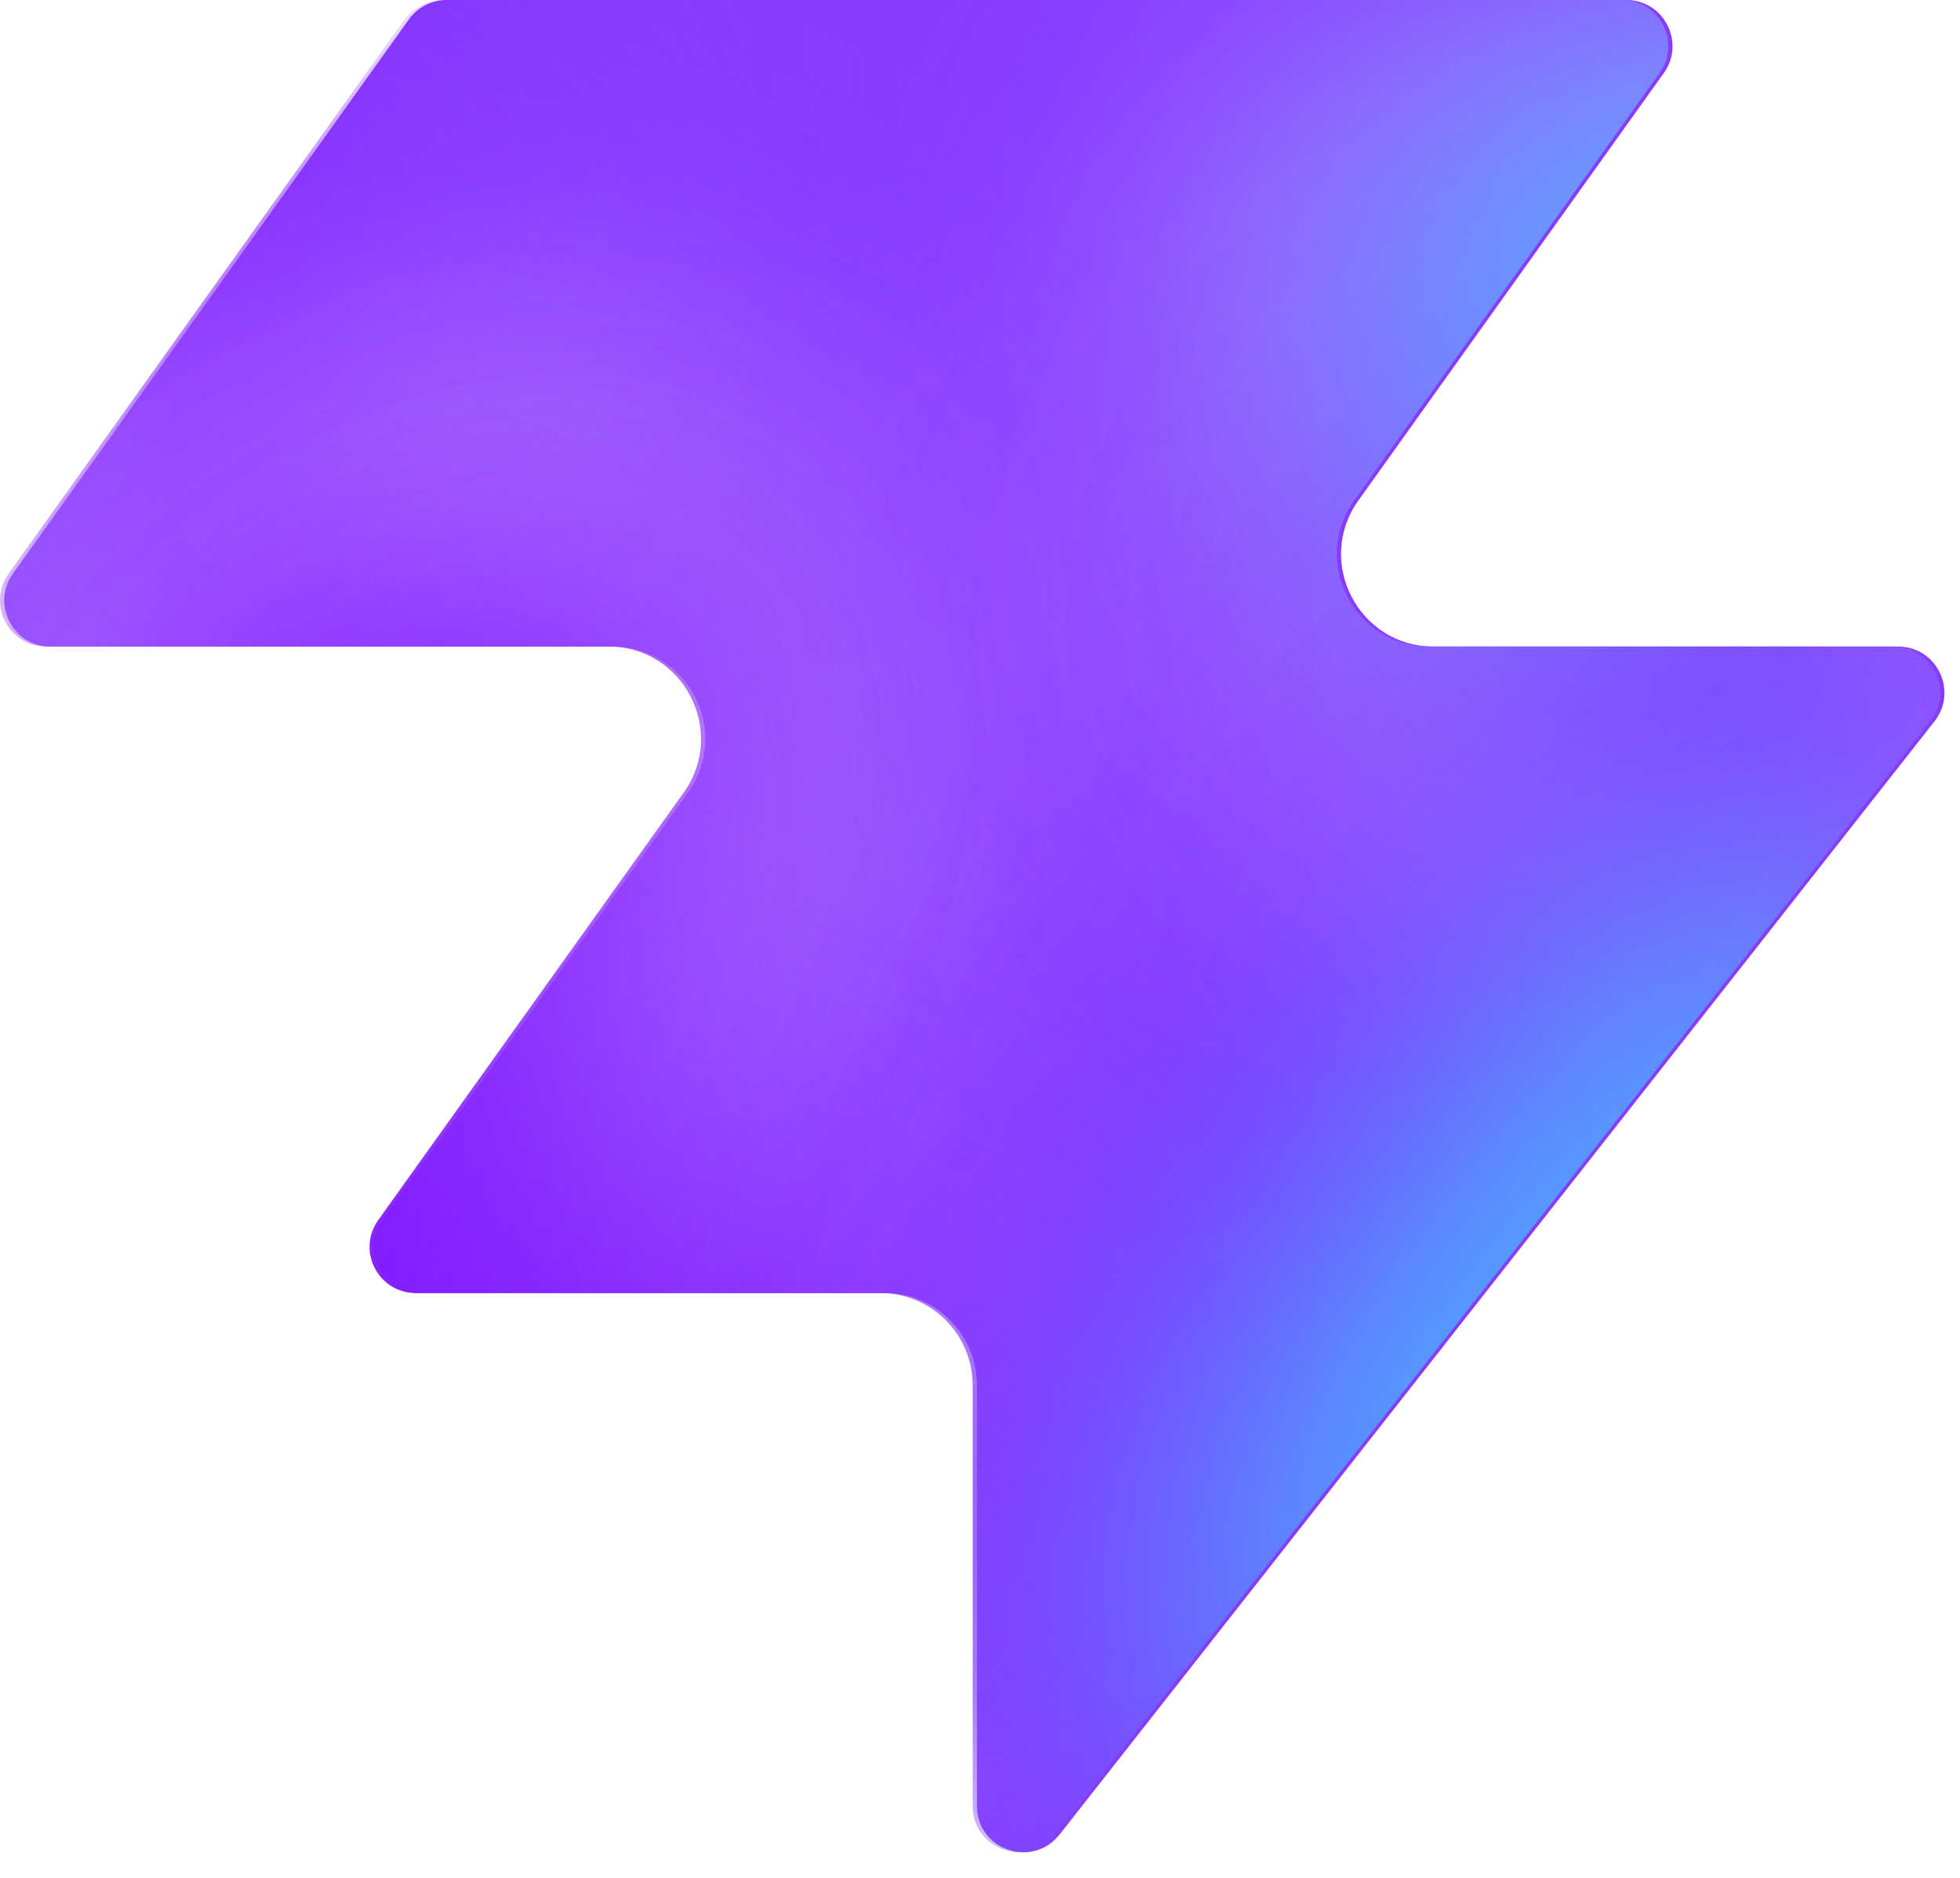
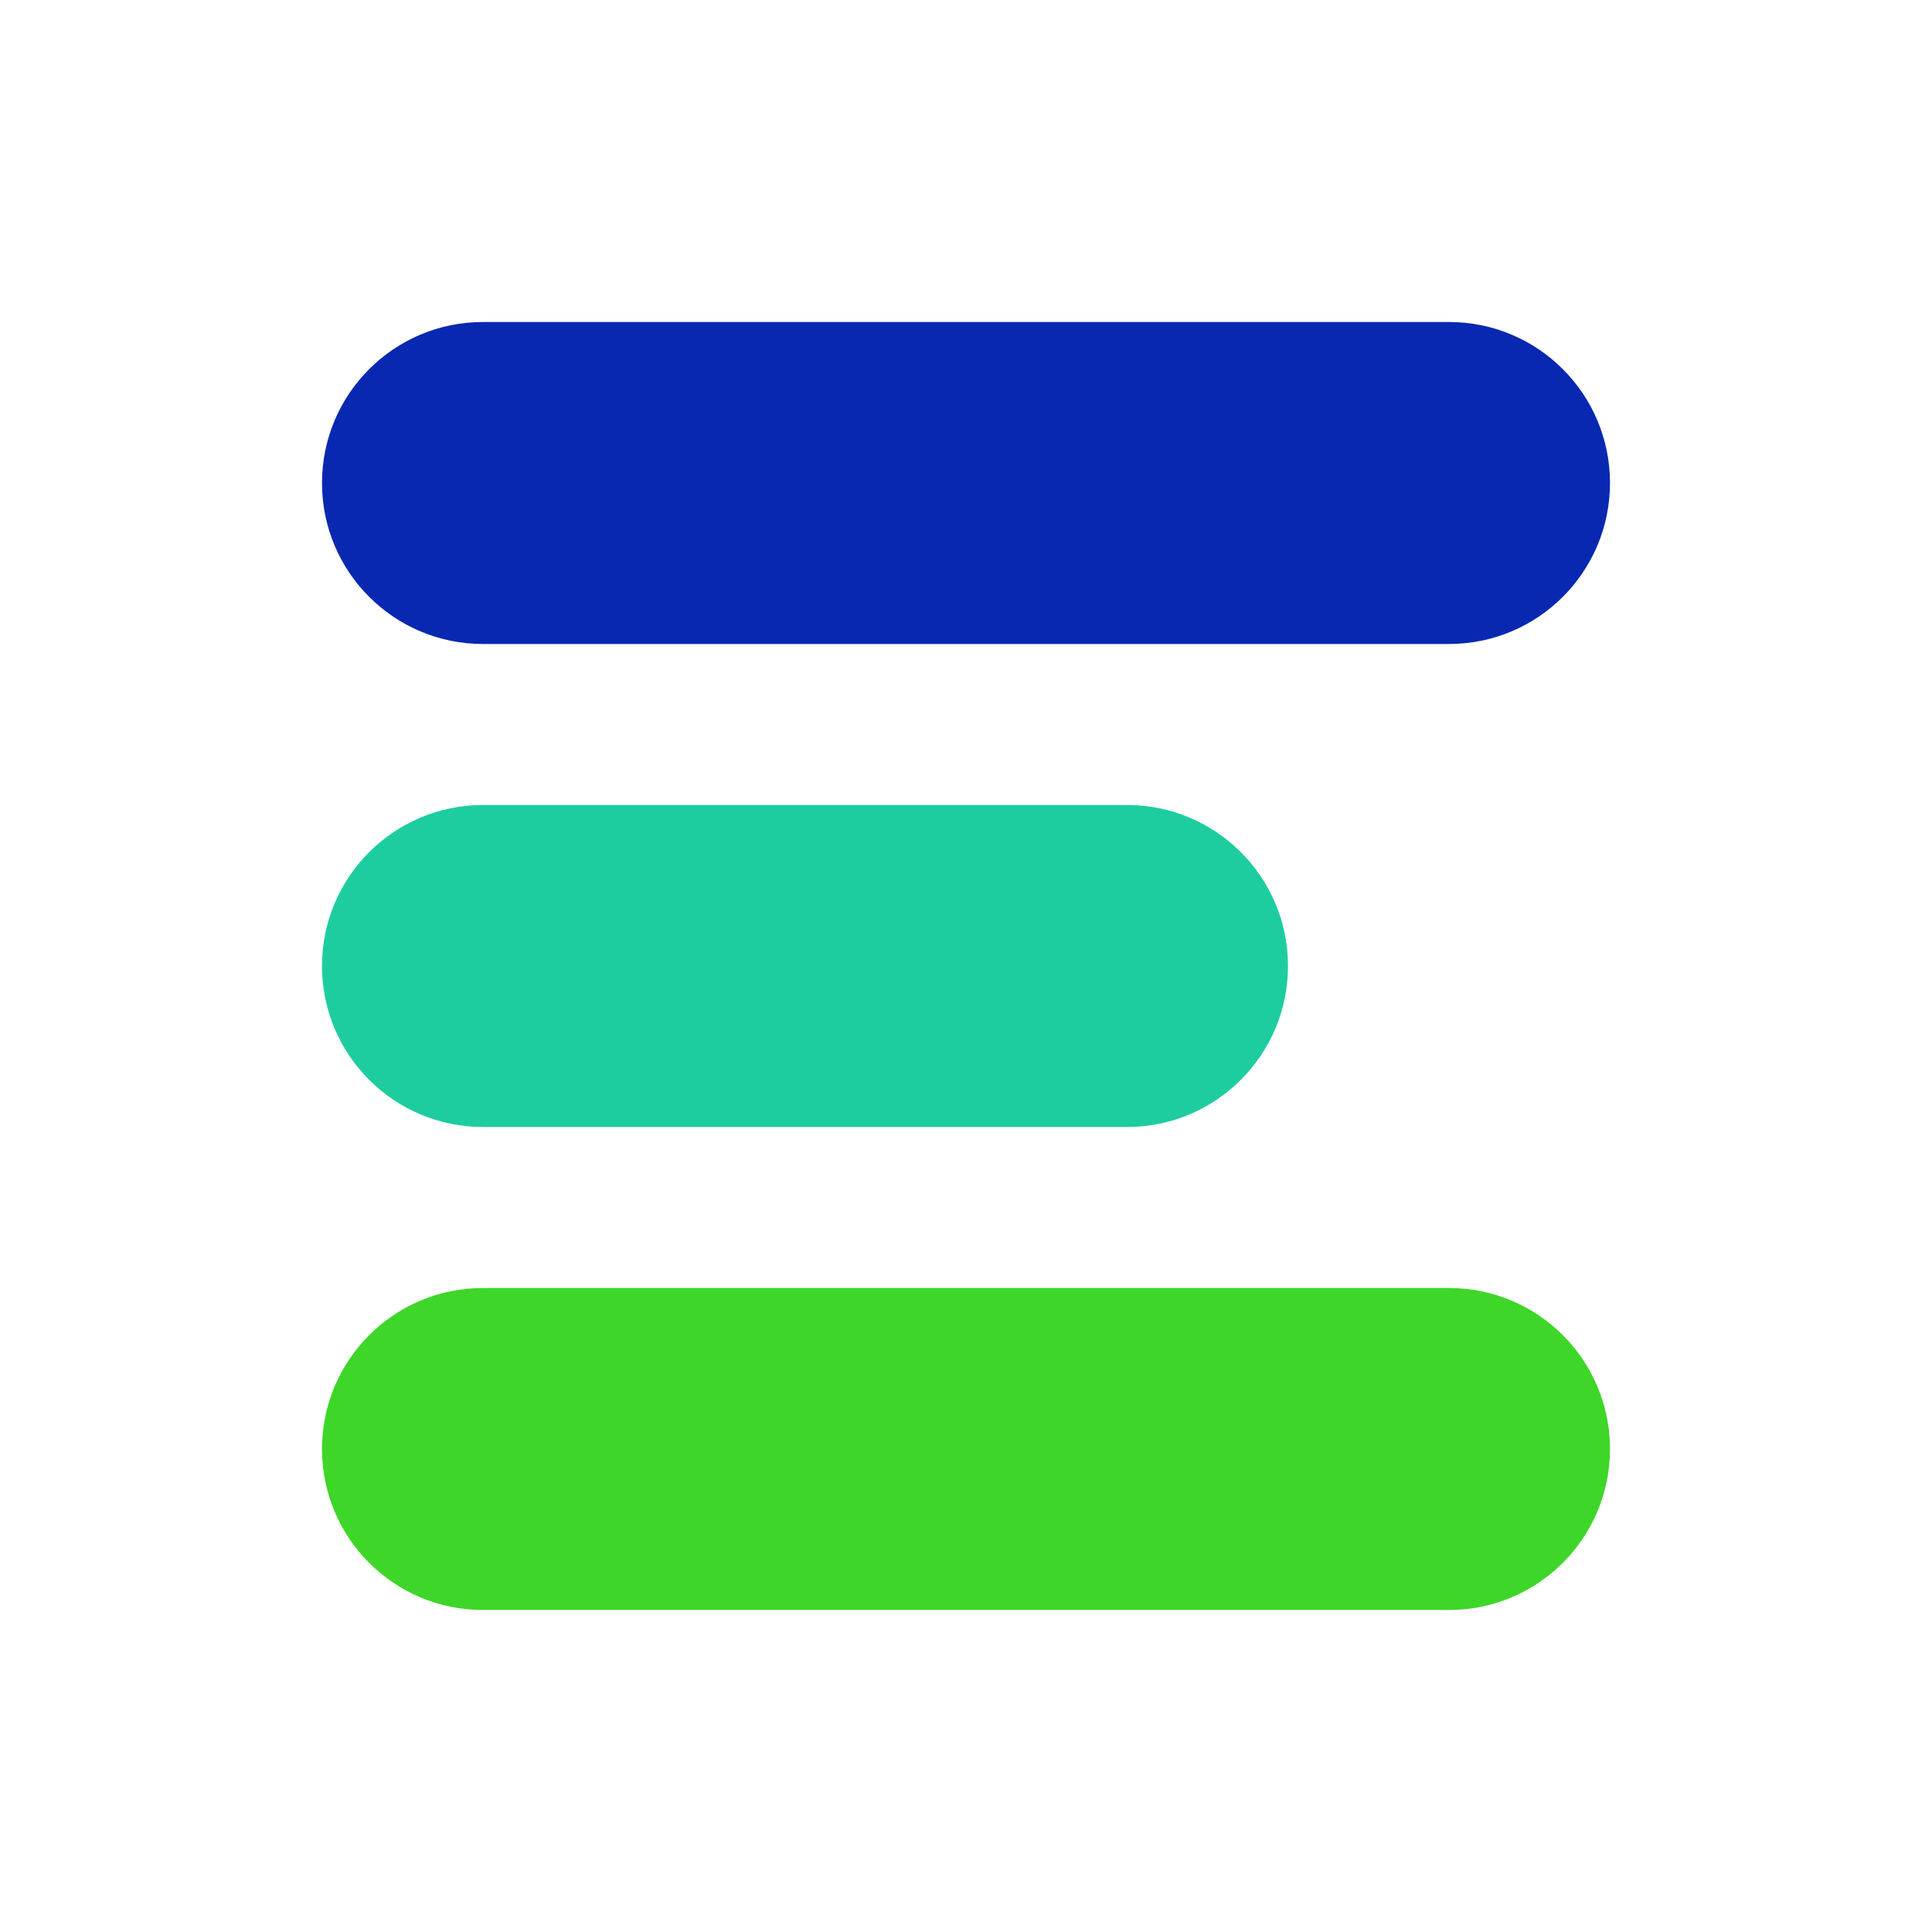
- <svg xmlns="http://www.w3.org/2000/svg" width="48" height="46" fill="none" viewBox="0 0 48 46">
-   <path fill="#863bff" d="M25.946 44.938c-.664.845-2.021.375-2.021-.698V33.937a2.26 2.26 0 0 0-2.262-2.262H10.287c-.92 0-1.456-1.04-.92-1.788l7.48-10.471c1.07-1.497 0-3.578-1.842-3.578H1.237c-.92 0-1.456-1.04-.92-1.788L10.013.474c.214-.297.556-.474.92-.474h28.894c.92 0 1.456 1.04.92 1.788l-7.48 10.471c-1.07 1.498 0 3.579 1.842 3.579h11.377c.943 0 1.473 1.088.89 1.83L25.947 44.94z" style="fill:#863bff;fill:color(display-p3 .525 .23 1);fill-opacity:1" />
-   <mask id="a" width="48" height="46" x="0" y="0" maskUnits="userSpaceOnUse" style="mask-type:alpha">
-     <path fill="#000" d="M25.842 44.938c-.664.844-2.021.375-2.021-.698V33.937a2.26 2.26 0 0 0-2.262-2.262H10.183c-.92 0-1.456-1.04-.92-1.788l7.48-10.471c1.07-1.498 0-3.579-1.842-3.579H1.133c-.92 0-1.456-1.04-.92-1.787L9.91.473c.214-.297.556-.474.92-.474h28.894c.92 0 1.456 1.04.92 1.788l-7.48 10.471c-1.07 1.498 0 3.578 1.842 3.578h11.377c.943 0 1.473 1.088.89 1.832L25.843 44.94z" style="fill:#000;fill-opacity:1" />
-   </mask>
-   <g mask="url(#a)">
-     <g filter="url(#b)">
-       <ellipse cx="5.508" cy="14.704" fill="#ede6ff" rx="5.508" ry="14.704" style="fill:#ede6ff;fill:color(display-p3 .927 .903 1);fill-opacity:1" transform="matrix(.00324 1 1 -.00324 -4.47 31.516)" />
-     </g>
-     <g filter="url(#c)">
-       <ellipse cx="10.399" cy="29.851" fill="#ede6ff" rx="10.399" ry="29.851" style="fill:#ede6ff;fill:color(display-p3 .927 .903 1);fill-opacity:1" transform="matrix(.00324 1 1 -.00324 -39.328 7.883)" />
-     </g>
-     <g filter="url(#d)">
-       <ellipse cx="5.508" cy="30.487" fill="#7e14ff" rx="5.508" ry="30.487" style="fill:#7e14ff;fill:color(display-p3 .492 .077 1);fill-opacity:1" transform="rotate(89.814 -25.913 -14.639)scale(1 -1)" />
-     </g>
-     <g filter="url(#e)">
-       <ellipse cx="5.508" cy="30.599" fill="#7e14ff" rx="5.508" ry="30.599" style="fill:#7e14ff;fill:color(display-p3 .492 .077 1);fill-opacity:1" transform="rotate(89.814 -32.644 -3.334)scale(1 -1)" />
-     </g>
-     <g filter="url(#f)">
-       <ellipse cx="5.508" cy="30.599" fill="#7e14ff" rx="5.508" ry="30.599" style="fill:#7e14ff;fill:color(display-p3 .492 .077 1);fill-opacity:1" transform="matrix(.00324 1 1 -.00324 -34.34 30.47)" />
-     </g>
-     <g filter="url(#g)">
-       <ellipse cx="14.072" cy="22.078" fill="#ede6ff" rx="14.072" ry="22.078" style="fill:#ede6ff;fill:color(display-p3 .927 .903 1);fill-opacity:1" transform="rotate(93.35 24.506 48.493)scale(-1 1)" />
-     </g>
-     <g filter="url(#h)">
-       <ellipse cx="3.47" cy="21.501" fill="#7e14ff" rx="3.47" ry="21.501" style="fill:#7e14ff;fill:color(display-p3 .492 .077 1);fill-opacity:1" transform="rotate(89.009 28.708 47.59)scale(-1 1)" />
-     </g>
-     <g filter="url(#i)">
-       <ellipse cx="3.47" cy="21.501" fill="#7e14ff" rx="3.47" ry="21.501" style="fill:#7e14ff;fill:color(display-p3 .492 .077 1);fill-opacity:1" transform="rotate(89.009 28.708 47.59)scale(-1 1)" />
-     </g>
-     <g filter="url(#j)">
-       <ellipse cx=".387" cy="8.972" fill="#7e14ff" rx="4.407" ry="29.108" style="fill:#7e14ff;fill:color(display-p3 .492 .077 1);fill-opacity:1" transform="rotate(39.51 .387 8.972)" />
-     </g>
-     <g filter="url(#k)">
-       <ellipse cx="47.523" cy="-6.092" fill="#7e14ff" rx="4.407" ry="29.108" style="fill:#7e14ff;fill:color(display-p3 .492 .077 1);fill-opacity:1" transform="rotate(37.892 47.523 -6.092)" />
-     </g>
-     <g filter="url(#l)">
-       <ellipse cx="41.412" cy="6.333" fill="#47bfff" rx="5.971" ry="9.665" style="fill:#47bfff;fill:color(display-p3 .28 .748 1);fill-opacity:1" transform="rotate(37.892 41.412 6.333)" />
-     </g>
-     <g filter="url(#m)">
-       <ellipse cx="-1.879" cy="38.332" fill="#7e14ff" rx="4.407" ry="29.108" style="fill:#7e14ff;fill:color(display-p3 .492 .077 1);fill-opacity:1" transform="rotate(37.892 -1.88 38.332)" />
-     </g>
-     <g filter="url(#n)">
-       <ellipse cx="-1.879" cy="38.332" fill="#7e14ff" rx="4.407" ry="29.108" style="fill:#7e14ff;fill:color(display-p3 .492 .077 1);fill-opacity:1" transform="rotate(37.892 -1.88 38.332)" />
-     </g>
-     <g filter="url(#o)">
-       <ellipse cx="35.651" cy="29.907" fill="#7e14ff" rx="4.407" ry="29.108" style="fill:#7e14ff;fill:color(display-p3 .492 .077 1);fill-opacity:1" transform="rotate(37.892 35.651 29.907)" />
-     </g>
-     <g filter="url(#p)">
-       <ellipse cx="38.418" cy="32.4" fill="#47bfff" rx="5.971" ry="15.297" style="fill:#47bfff;fill:color(display-p3 .28 .748 1);fill-opacity:1" transform="rotate(37.892 38.418 32.4)" />
-     </g>
-   </g>
-   <defs>
-     <filter id="b" width="60.045" height="41.654" x="-19.77" y="16.149" color-interpolation-filters="sRGB" filterUnits="userSpaceOnUse">
-       <feFlood flood-opacity="0" result="BackgroundImageFix" />
-       <feBlend in="SourceGraphic" in2="BackgroundImageFix" result="shape" />
-       <feGaussianBlur result="effect1_foregroundBlur_2002_17158" stdDeviation="7.659" />
-     </filter>
-     <filter id="c" width="90.34" height="51.437" x="-54.613" y="-7.533" color-interpolation-filters="sRGB" filterUnits="userSpaceOnUse">
-       <feFlood flood-opacity="0" result="BackgroundImageFix" />
-       <feBlend in="SourceGraphic" in2="BackgroundImageFix" result="shape" />
-       <feGaussianBlur result="effect1_foregroundBlur_2002_17158" stdDeviation="7.659" />
-     </filter>
-     <filter id="d" width="79.355" height="29.4" x="-49.64" y="2.03" color-interpolation-filters="sRGB" filterUnits="userSpaceOnUse">
-       <feFlood flood-opacity="0" result="BackgroundImageFix" />
-       <feBlend in="SourceGraphic" in2="BackgroundImageFix" result="shape" />
-       <feGaussianBlur result="effect1_foregroundBlur_2002_17158" stdDeviation="4.596" />
-     </filter>
-     <filter id="e" width="79.579" height="29.4" x="-45.045" y="20.029" color-interpolation-filters="sRGB" filterUnits="userSpaceOnUse">
-       <feFlood flood-opacity="0" result="BackgroundImageFix" />
-       <feBlend in="SourceGraphic" in2="BackgroundImageFix" result="shape" />
-       <feGaussianBlur result="effect1_foregroundBlur_2002_17158" stdDeviation="4.596" />
-     </filter>
-     <filter id="f" width="79.579" height="29.4" x="-43.513" y="21.178" color-interpolation-filters="sRGB" filterUnits="userSpaceOnUse">
-       <feFlood flood-opacity="0" result="BackgroundImageFix" />
-       <feBlend in="SourceGraphic" in2="BackgroundImageFix" result="shape" />
-       <feGaussianBlur result="effect1_foregroundBlur_2002_17158" stdDeviation="4.596" />
-     </filter>
-     <filter id="g" width="74.749" height="58.852" x="15.756" y="-17.901" color-interpolation-filters="sRGB" filterUnits="userSpaceOnUse">
-       <feFlood flood-opacity="0" result="BackgroundImageFix" />
-       <feBlend in="SourceGraphic" in2="BackgroundImageFix" result="shape" />
-       <feGaussianBlur result="effect1_foregroundBlur_2002_17158" stdDeviation="7.659" />
-     </filter>
-     <filter id="h" width="61.377" height="25.362" x="23.548" y="2.284" color-interpolation-filters="sRGB" filterUnits="userSpaceOnUse">
-       <feFlood flood-opacity="0" result="BackgroundImageFix" />
-       <feBlend in="SourceGraphic" in2="BackgroundImageFix" result="shape" />
-       <feGaussianBlur result="effect1_foregroundBlur_2002_17158" stdDeviation="4.596" />
-     </filter>
-     <filter id="i" width="61.377" height="25.362" x="23.548" y="2.284" color-interpolation-filters="sRGB" filterUnits="userSpaceOnUse">
-       <feFlood flood-opacity="0" result="BackgroundImageFix" />
-       <feBlend in="SourceGraphic" in2="BackgroundImageFix" result="shape" />
-       <feGaussianBlur result="effect1_foregroundBlur_2002_17158" stdDeviation="4.596" />
-     </filter>
-     <filter id="j" width="56.045" height="63.649" x="-27.636" y="-22.853" color-interpolation-filters="sRGB" filterUnits="userSpaceOnUse">
-       <feFlood flood-opacity="0" result="BackgroundImageFix" />
-       <feBlend in="SourceGraphic" in2="BackgroundImageFix" result="shape" />
-       <feGaussianBlur result="effect1_foregroundBlur_2002_17158" stdDeviation="4.596" />
-     </filter>
-     <filter id="k" width="54.814" height="64.646" x="20.116" y="-38.415" color-interpolation-filters="sRGB" filterUnits="userSpaceOnUse">
-       <feFlood flood-opacity="0" result="BackgroundImageFix" />
-       <feBlend in="SourceGraphic" in2="BackgroundImageFix" result="shape" />
-       <feGaussianBlur result="effect1_foregroundBlur_2002_17158" stdDeviation="4.596" />
-     </filter>
-     <filter id="l" width="33.541" height="35.313" x="24.641" y="-11.323" color-interpolation-filters="sRGB" filterUnits="userSpaceOnUse">
-       <feFlood flood-opacity="0" result="BackgroundImageFix" />
-       <feBlend in="SourceGraphic" in2="BackgroundImageFix" result="shape" />
-       <feGaussianBlur result="effect1_foregroundBlur_2002_17158" stdDeviation="4.596" />
-     </filter>
-     <filter id="m" width="54.814" height="64.646" x="-29.286" y="6.009" color-interpolation-filters="sRGB" filterUnits="userSpaceOnUse">
-       <feFlood flood-opacity="0" result="BackgroundImageFix" />
-       <feBlend in="SourceGraphic" in2="BackgroundImageFix" result="shape" />
-       <feGaussianBlur result="effect1_foregroundBlur_2002_17158" stdDeviation="4.596" />
-     </filter>
-     <filter id="n" width="54.814" height="64.646" x="-29.286" y="6.009" color-interpolation-filters="sRGB" filterUnits="userSpaceOnUse">
-       <feFlood flood-opacity="0" result="BackgroundImageFix" />
-       <feBlend in="SourceGraphic" in2="BackgroundImageFix" result="shape" />
-       <feGaussianBlur result="effect1_foregroundBlur_2002_17158" stdDeviation="4.596" />
-     </filter>
-     <filter id="o" width="54.814" height="64.646" x="8.244" y="-2.416" color-interpolation-filters="sRGB" filterUnits="userSpaceOnUse">
-       <feFlood flood-opacity="0" result="BackgroundImageFix" />
-       <feBlend in="SourceGraphic" in2="BackgroundImageFix" result="shape" />
-       <feGaussianBlur result="effect1_foregroundBlur_2002_17158" stdDeviation="4.596" />
-     </filter>
-     <filter id="p" width="39.409" height="43.623" x="18.713" y="10.588" color-interpolation-filters="sRGB" filterUnits="userSpaceOnUse">
-       <feFlood flood-opacity="0" result="BackgroundImageFix" />
-       <feBlend in="SourceGraphic" in2="BackgroundImageFix" result="shape" />
-       <feGaussianBlur result="effect1_foregroundBlur_2002_17158" stdDeviation="4.596" />
-     </filter>
-   </defs>
+ <svg xmlns="http://www.w3.org/2000/svg" viewBox="0 0 48 48" fill="none" role="img" aria-label="Sectoral">
+   <rect x="8" y="8" width="32" height="8" rx="4" fill="#0928B1" />
+   <rect x="8" y="20" width="24" height="8" rx="4" fill="#1DCD9F" />
+   <rect x="8" y="32" width="32" height="8" rx="4" fill="#3ED628" />
</svg>
